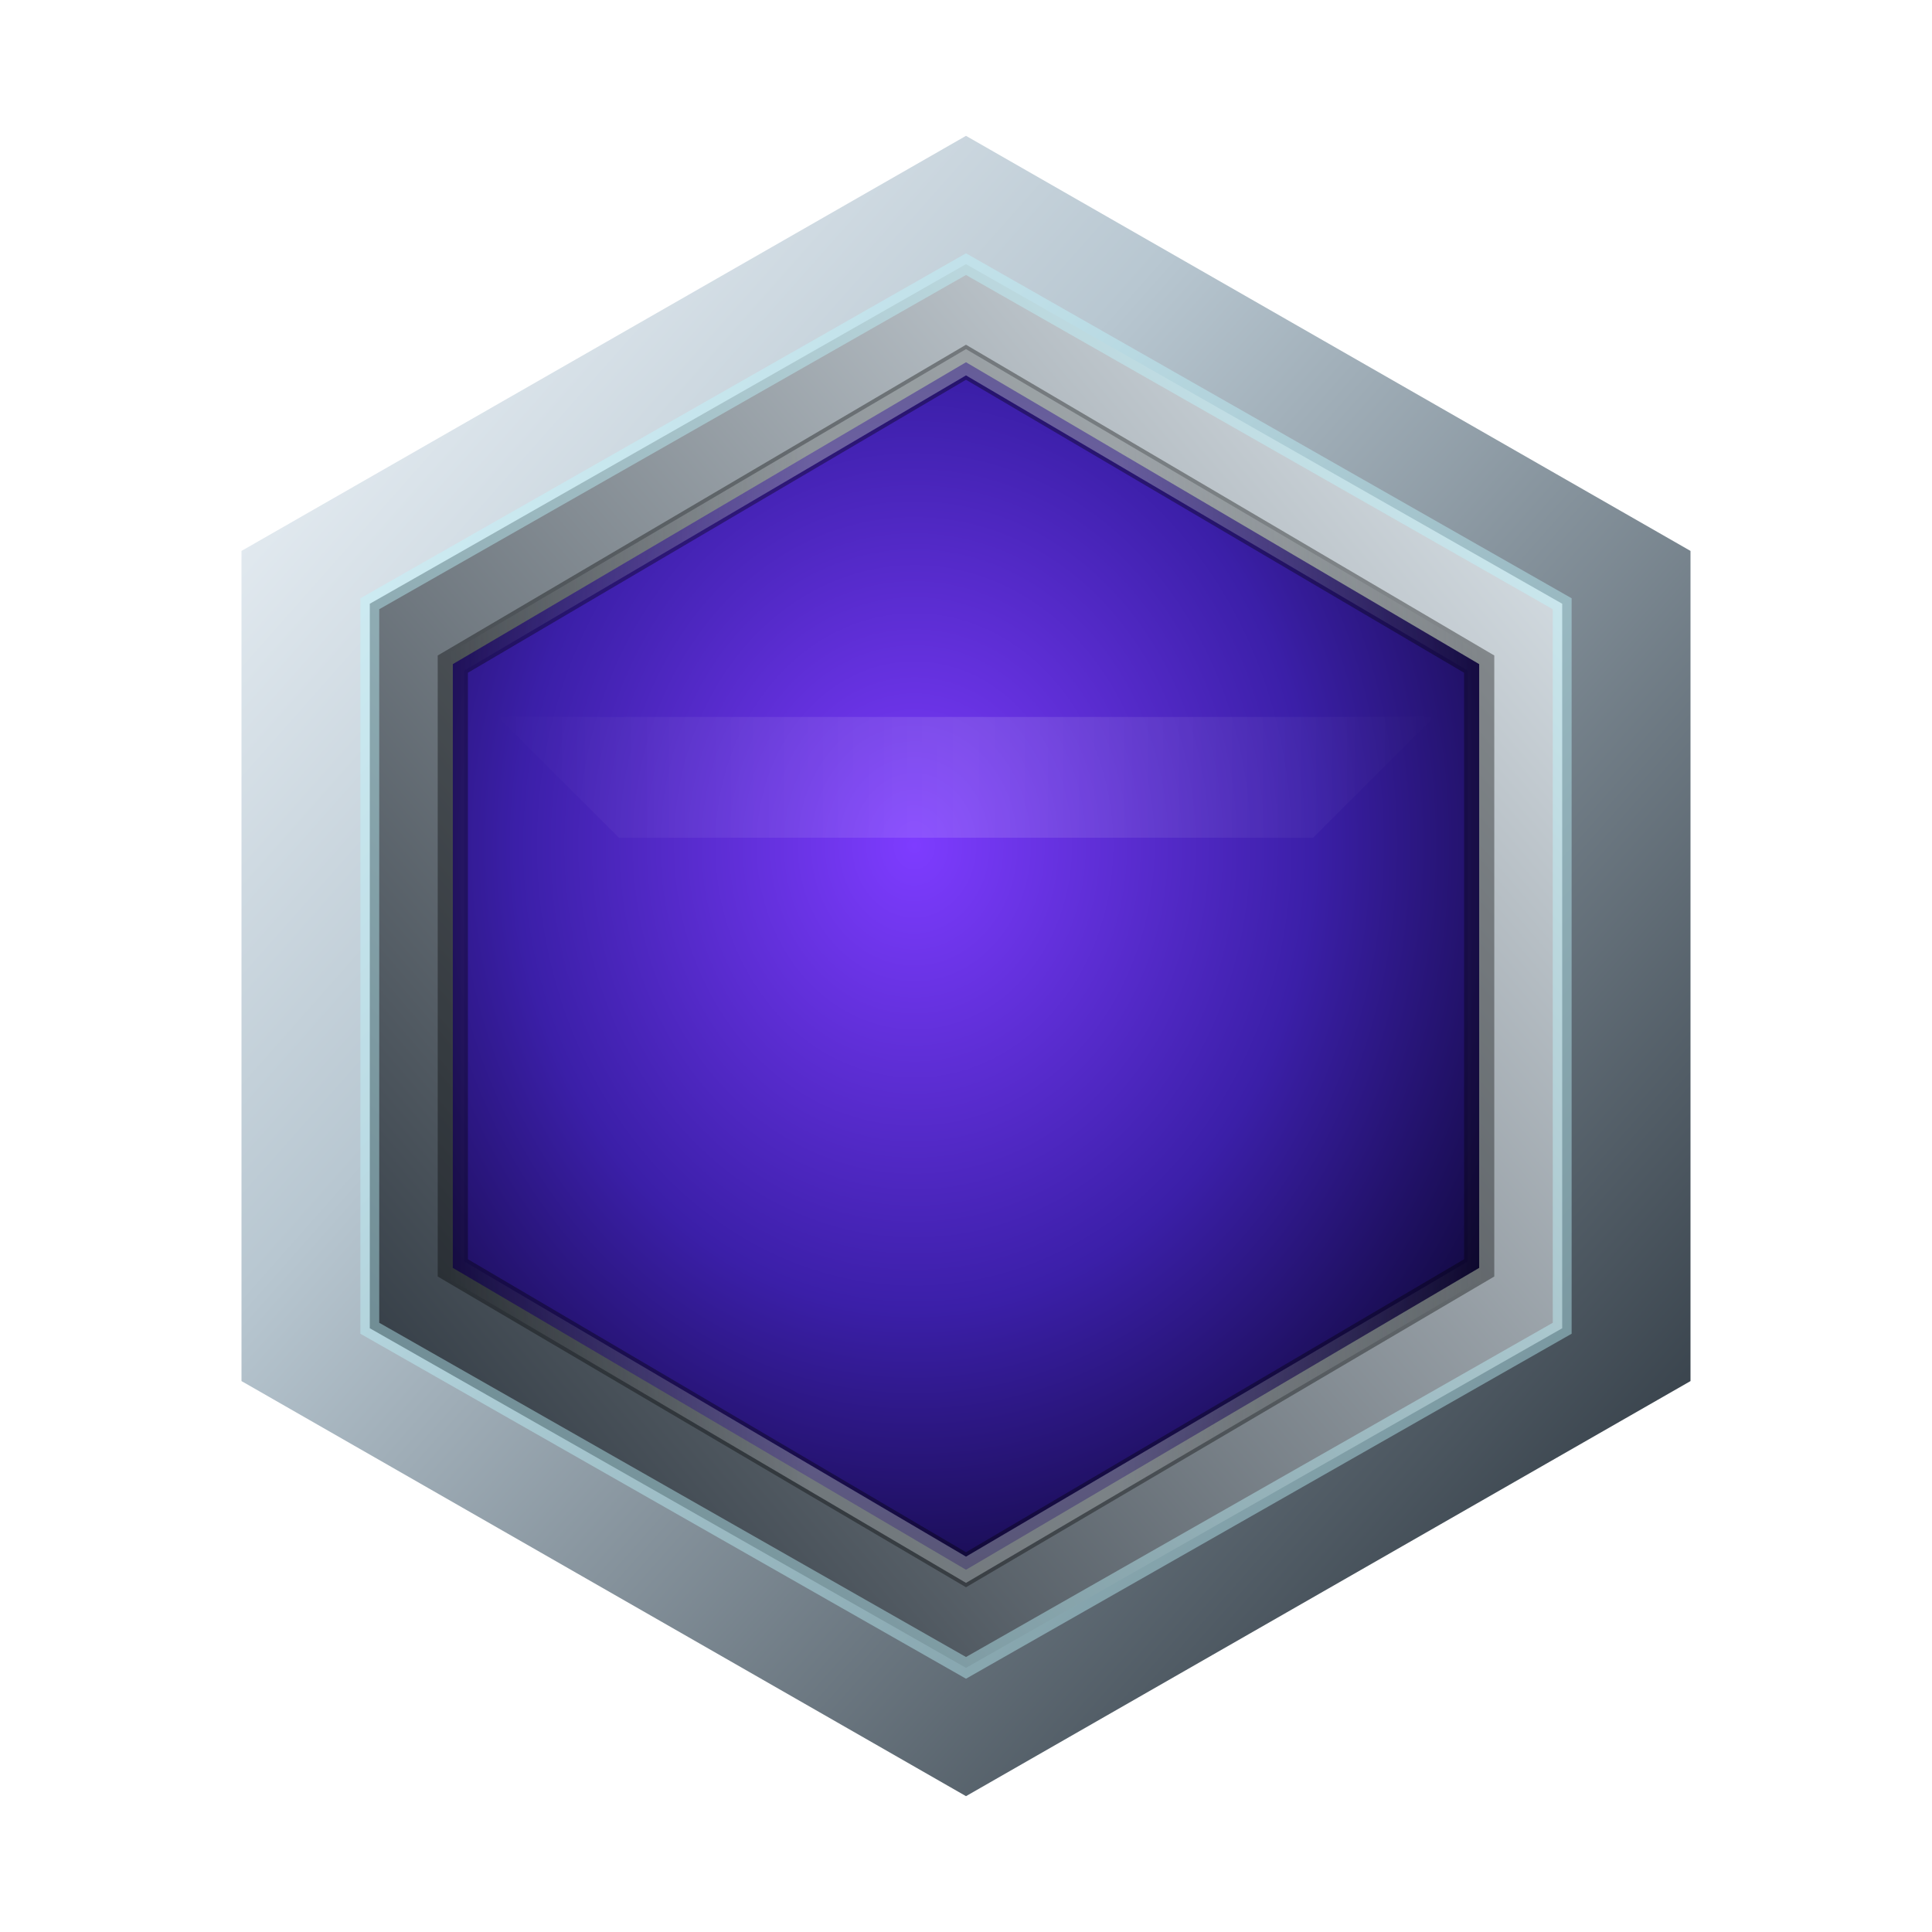
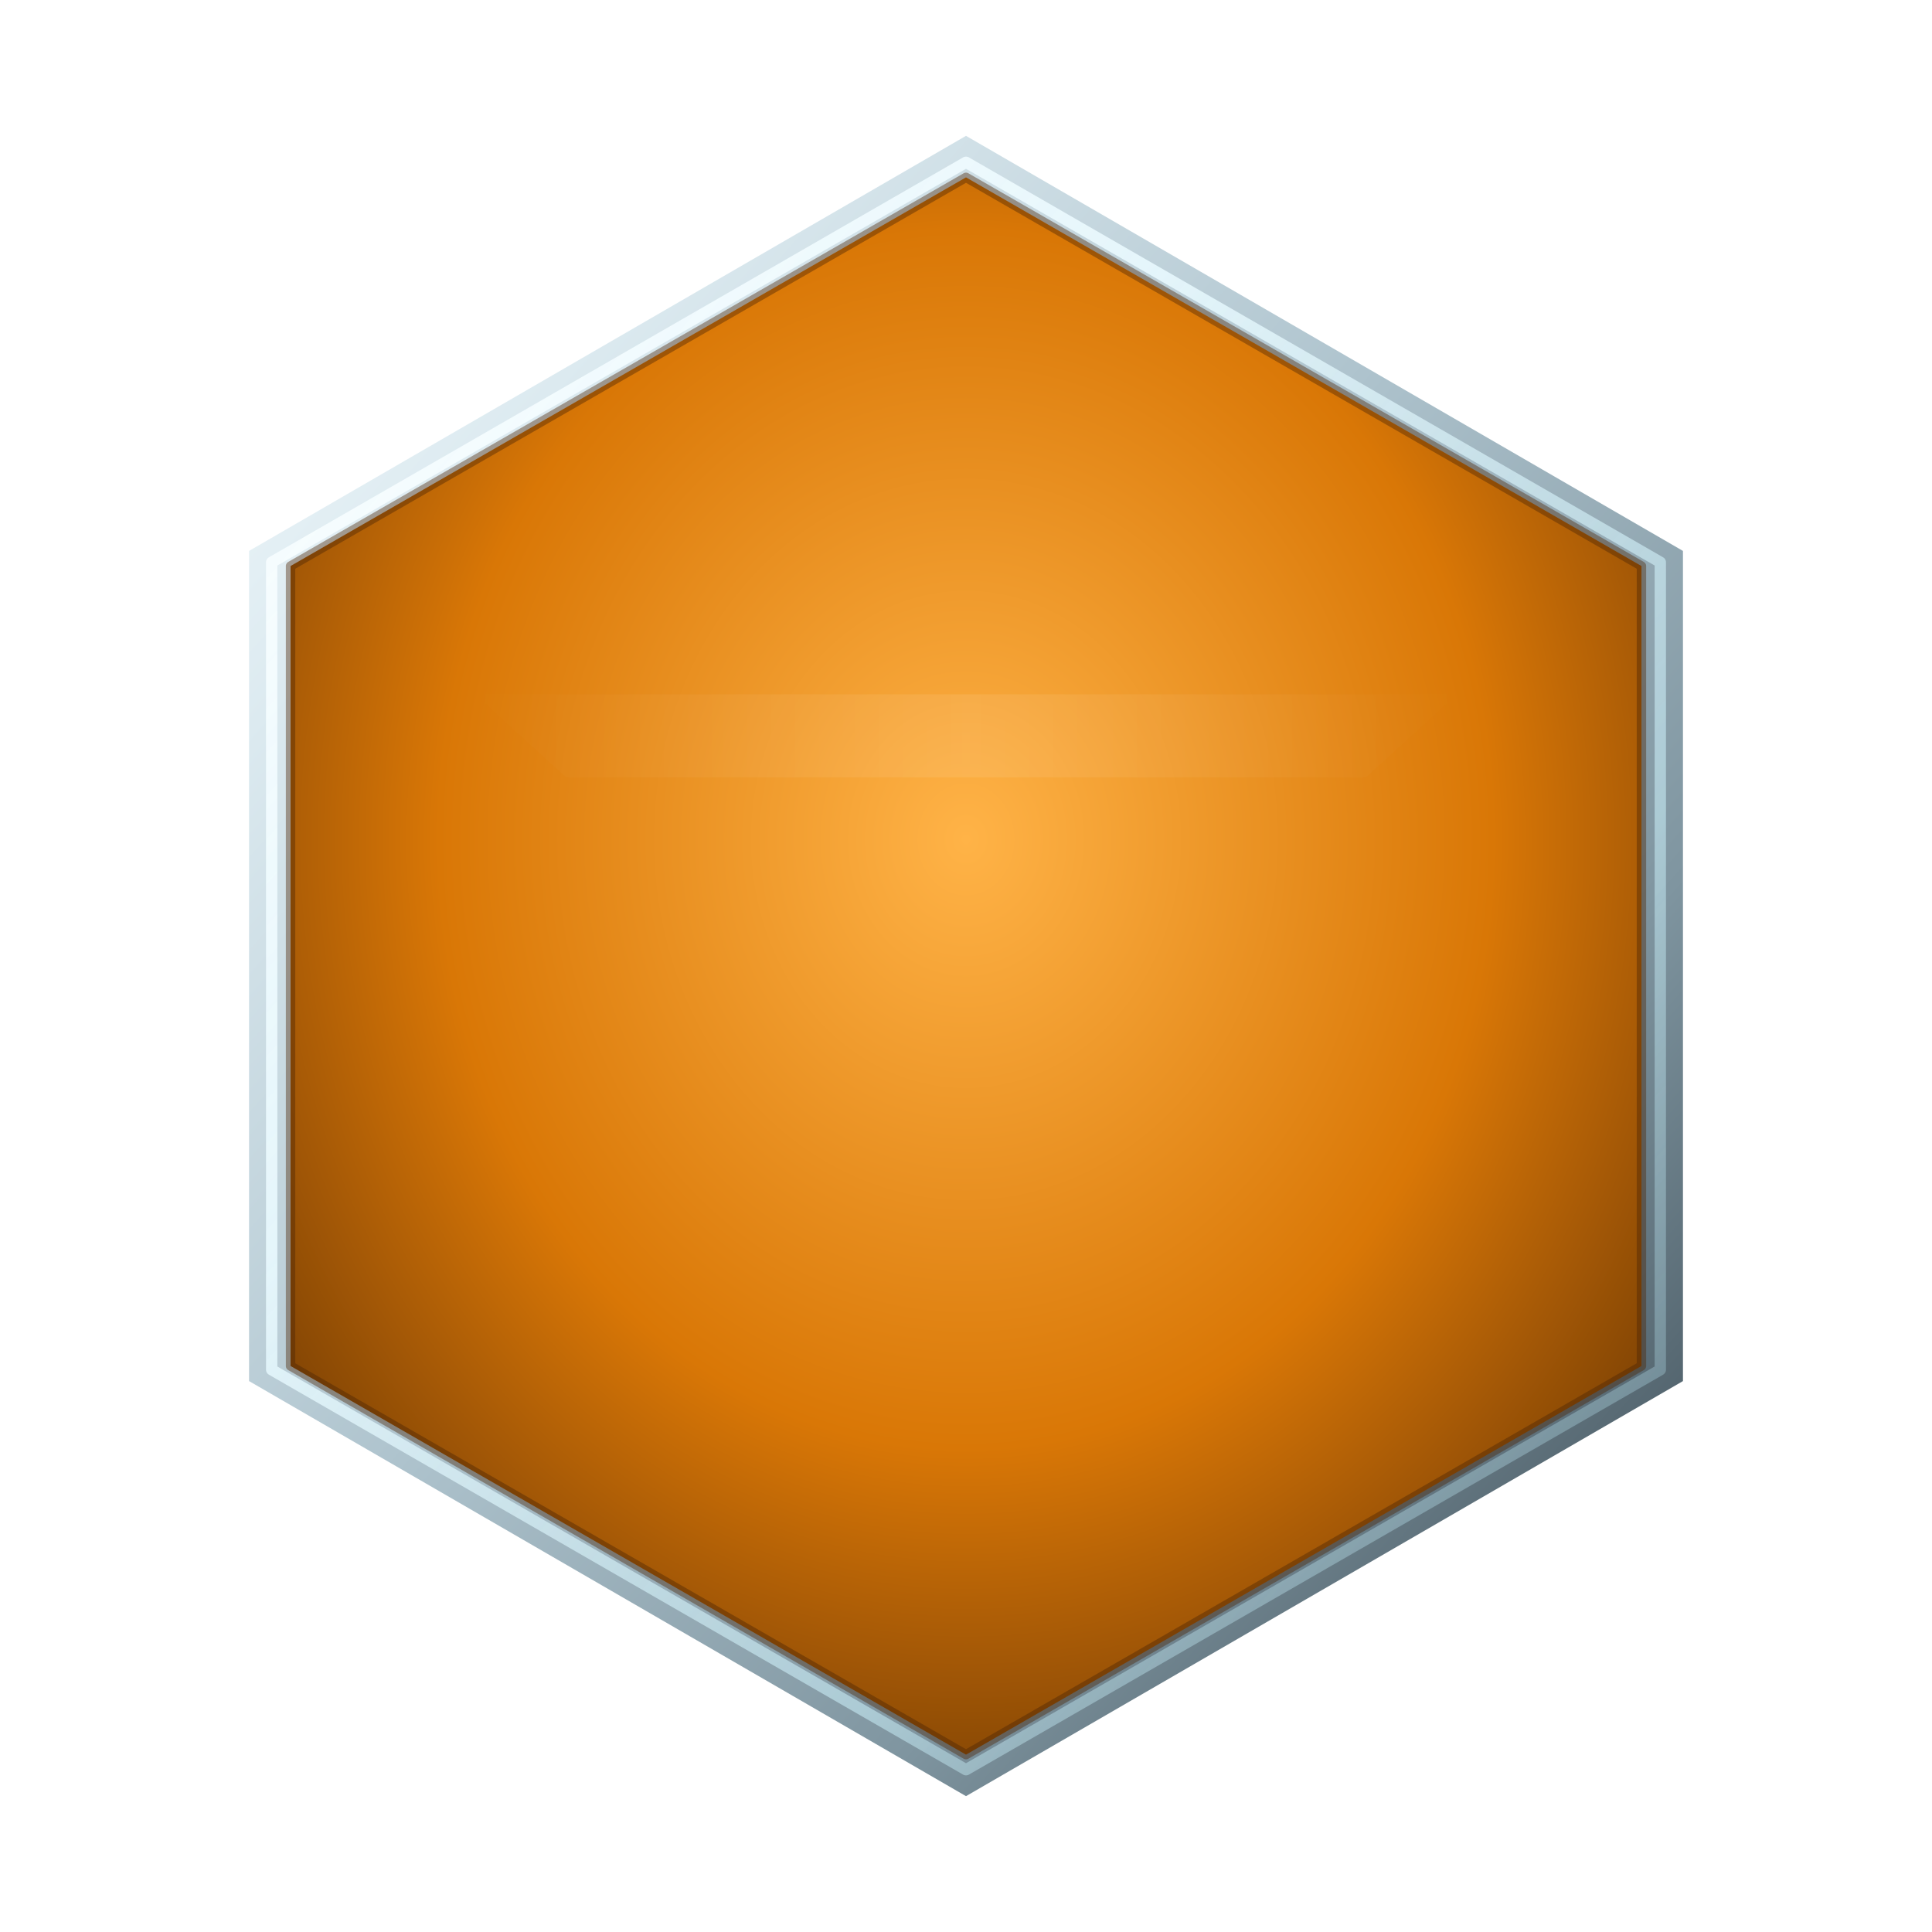
<svg xmlns="http://www.w3.org/2000/svg" width="512" height="512" viewBox="0 0 512 512">
  <defs>
-     <linearGradient id="rim_volume_platinum" x1="0" y1="0" x2="1" y2="1">
-       <stop offset="0" stop-color="#F7FBFF" />
-       <stop offset="0.35" stop-color="#B8C7D1" />
-       <stop offset="1" stop-color="#1E2730" />
+     <linearGradient id="platinumMetal_volume_ultraslim" x1="0" y1="0" x2="1" y2="1">
+       <stop offset="0%" stop-color="#F7FDFF" />
+       <stop offset="18%" stop-color="#DCEAF0" />
+       <stop offset="45%" stop-color="#AFC4CE" />
+       <stop offset="72%" stop-color="#7F95A0" />
+       <stop offset="100%" stop-color="#33414A" />
    </linearGradient>
-     <linearGradient id="rimInner_volume_platinum" x1="1" y1="0" x2="0" y2="1">
-       <stop offset="0" stop-color="#EAF2F7" />
-       <stop offset="1" stop-color="#1E2730" />
+     <linearGradient id="platinumLine_volume_ultraslim" x1="0" y1="0" x2="1" y2="1">
+       <stop offset="0%" stop-color="#FFFFFF" stop-opacity="0.98" />
+       <stop offset="35%" stop-color="#E9FAFF" stop-opacity="0.88" />
+       <stop offset="70%" stop-color="#B7D8E2" stop-opacity="0.78" />
+       <stop offset="100%" stop-color="#5A7480" stop-opacity="0.72" />
    </linearGradient>
-     <radialGradient id="core_volume_platinum" cx="0.45" cy="0.40" r="0.70">
-       <stop offset="0" stop-color="#7E3CFF" />
-       <stop offset="0.55" stop-color="#3B1FA8" />
-       <stop offset="1" stop-color="#0B0630" />
+     <radialGradient id="volumeCore_platinum_ultraslim" cx="50%" cy="42%" r="70%">
+       <stop offset="0%" stop-color="#FFB347" />
+       <stop offset="55%" stop-color="#D97706" />
+       <stop offset="100%" stop-color="#5B2E05" />
    </radialGradient>
-     <linearGradient id="ring_volume_platinum" x1="0" y1="0" x2="1" y2="0">
-       <stop offset="0" stop-color="#EAF2F7" stop-opacity="0" />
-       <stop offset="0.35" stop-color="#EAF2F7" stop-opacity="0.60" />
-       <stop offset="0.65" stop-color="#EAF2F7" stop-opacity="0.60" />
-       <stop offset="1" stop-color="#EAF2F7" stop-opacity="0" />
-     </linearGradient>
-     <linearGradient id="shine_volume_platinum" x1="0" y1="0" x2="1" y2="0">
-       <stop offset="0" stop-color="#fff" stop-opacity="0" />
-       <stop offset="0.5" stop-color="#fff" stop-opacity="0.24" />
-       <stop offset="1" stop-color="#fff" stop-opacity="0" />
+     <linearGradient id="coreShine_volume_platinum_ultraslim" x1="0" y1="0" x2="1" y2="0">
+       <stop offset="0%" stop-color="#FFFFFF" stop-opacity="0" />
+       <stop offset="50%" stop-color="#FFFFFF" stop-opacity="0.16" />
+       <stop offset="100%" stop-color="#FFFFFF" stop-opacity="0" />
    </linearGradient>
  </defs>
-   <polygon points="256,36 448,146 448,366 256,476 64,366 64,146" fill="url(#rim_volume_platinum)" />
-   <polygon points="256,70 414,160 414,352 256,442 98,352 98,160" fill="url(#rimInner_volume_platinum)" />
-   <polygon points="256,70 414,160 414,352 256,442 98,352 98,160" fill="none" stroke="#BFF7FF" stroke-width="5" opacity="0.42" />
-   <polygon points="256,96 392,176 392,336 256,416 120,336 120,176" fill="url(#core_volume_platinum)" />
-   <polygon points="256,96 392,176 392,336 256,416 120,336 120,176" fill="none" stroke="#000" stroke-width="8" opacity="0.35" />
-   <polygon points="256,96 392,176 392,336 256,416 120,336 120,176" fill="none" stroke="url(#ring_volume_platinum)" stroke-width="6" opacity="0.55" />
-   <polygon points="132,190 380,190 348,222 164,222" fill="url(#shine_volume_platinum)" opacity="0.55" />
+   <polygon points="256,36 446,146 446,366 256,476 66,366 66,146" fill="url(#platinumMetal_volume_ultraslim)" />
+   <polygon points="256,43 440,149 440,363 256,469 72,363 72,149" fill="none" stroke="url(#platinumLine_volume_ultraslim)" stroke-width="3" stroke-linejoin="round" />
+   <polygon points="256,47 435,150 435,362 256,465 77,362 77,150" fill="url(#volumeCore_platinum_ultraslim)" />
+   <polygon points="256,47 435,150 435,362 256,465 77,362 77,150" fill="none" stroke="#4A2405" stroke-width="2.5" stroke-opacity="0.42" stroke-linejoin="round" />
+   <polygon points="126,184 386,184 362,206 150,206" fill="url(#coreShine_volume_platinum_ultraslim)" opacity="0.55" />
</svg>
